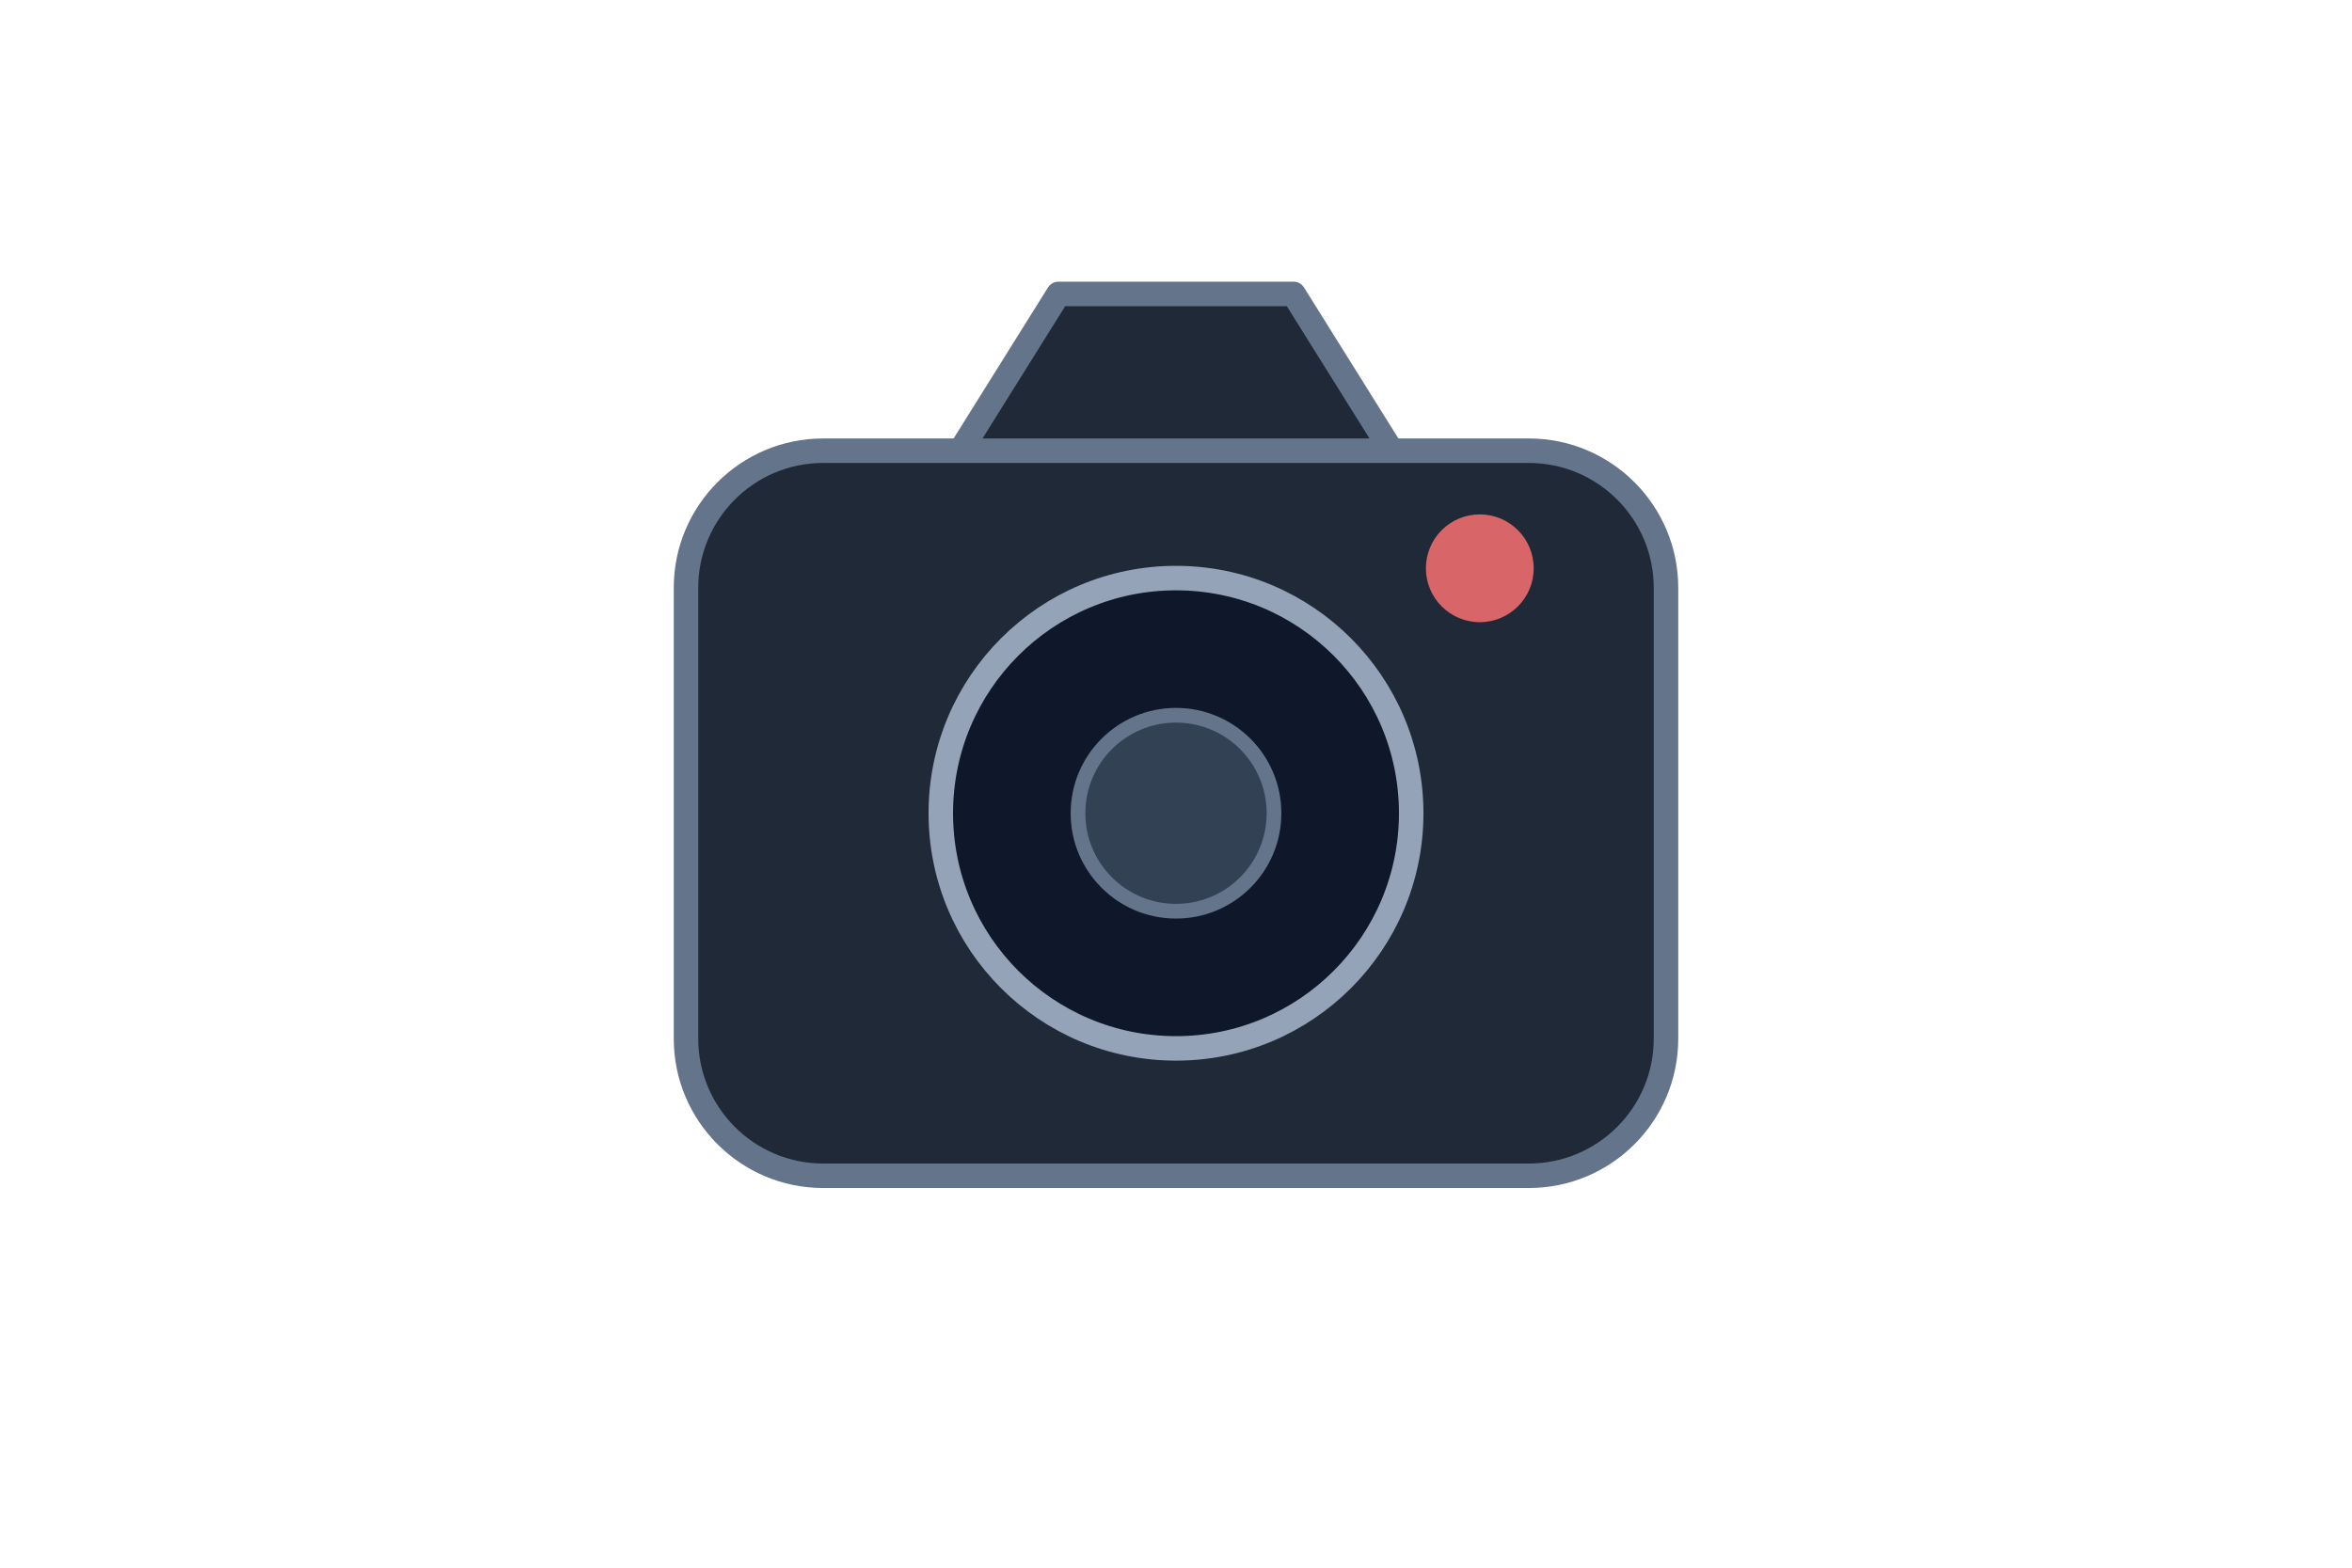
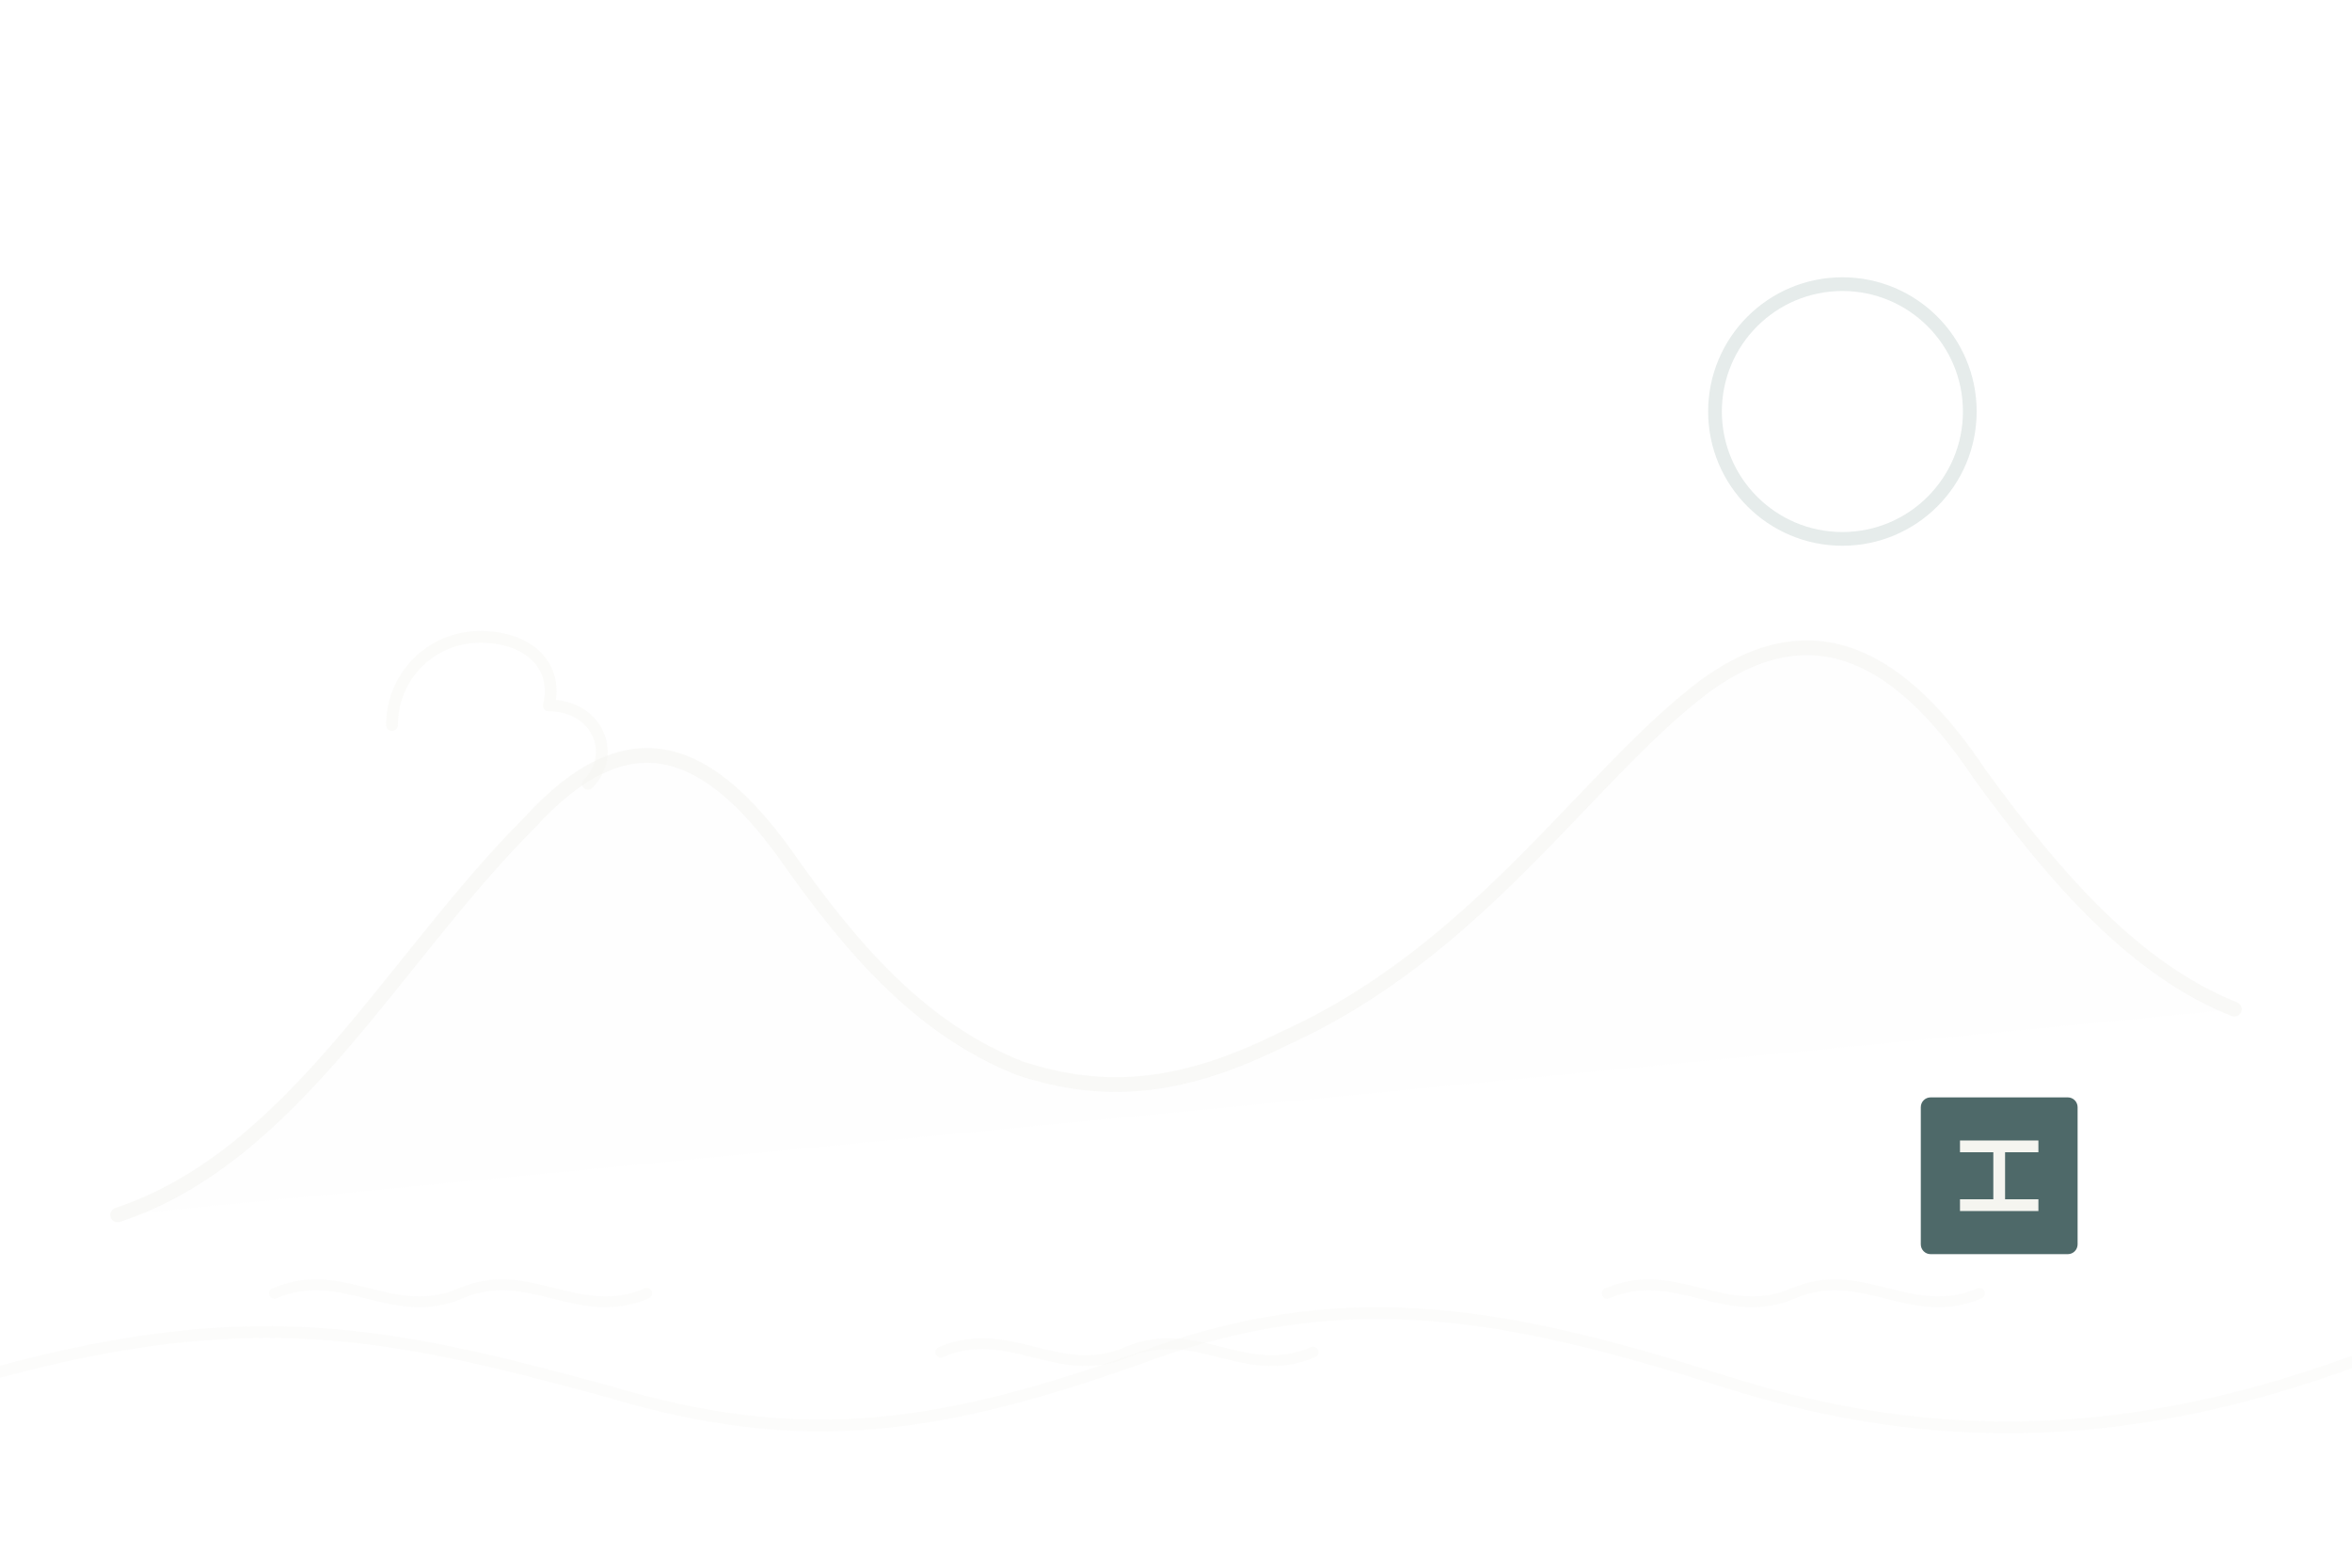
<svg xmlns="http://www.w3.org/2000/svg" viewBox="0 0 240 160" role="img" aria-label="尚未录制的占位图">
-   <g fill="none" stroke-linejoin="round">
-     <path d="M98 46 L108 30 L132 30 L142 46" fill="#1f2937" stroke="#64748b" stroke-width="2.5" />
-     <rect x="70" y="46" width="100" height="74" rx="14" fill="#1f2937" stroke="#64748b" stroke-width="2.5" />
-     <circle cx="120" cy="83" r="24" fill="#0f172a" stroke="#94a3b8" stroke-width="2.5" />
-     <circle cx="120" cy="83" r="10" fill="#334155" stroke="#64748b" stroke-width="1.5" />
-     <circle cx="151" cy="58" r="5.5" fill="#f87171" opacity="0.85" />
+   <g fill="none" stroke-linecap="round" stroke-linejoin="round">
+     <path d="M12 124c18-6 28-26 42-40 10-11 18-8 26 3 7 10 14 18 24 22 9 3 17 2 27-3 20-9 31-27 43-36 11-8 20-3 28 9 8 11 16 20 26 24" fill="#F5F5F0" fill-opacity="0.06" stroke="#F5F5F0" stroke-opacity="0.5" stroke-width="1.5" />
+     <path d="M0 140c26-7 40-4 62 2 20 6 34 4 56-4 20-7 36-4 58 3 22 7 42 6 64-2" stroke="#F5F5F0" stroke-opacity="0.32" stroke-width="1.2" />
+     <path d="M28 132c7-3 12 3 19 0s12 3 19 0M96 138c7-3 12 3 19 0s12 3 19 0M164 132c7-3 12 3 19 0s12 3 19 0" stroke="#F5F5F0" stroke-opacity="0.28" stroke-width="1.1" />
+     <path d="M40 74c0-5 4-9 9-9s8 3 7 7c5 0 7 5 4 8" stroke="#F5F5F0" stroke-opacity="0.4" stroke-width="1.2" />
+     <circle cx="188" cy="42" r="13" stroke="#DDE5E4" stroke-opacity="0.75" stroke-width="1.4" />
+   </g>
+   <g>
+     <rect x="196" y="112" width="16" height="16" rx="1" fill="#2F4F4F" fill-opacity="0.85" />
+     <path d="M200 117h8M200 123h8M204 117v6" stroke="#F5F5F0" stroke-width="1.2" />
  </g>
</svg>
